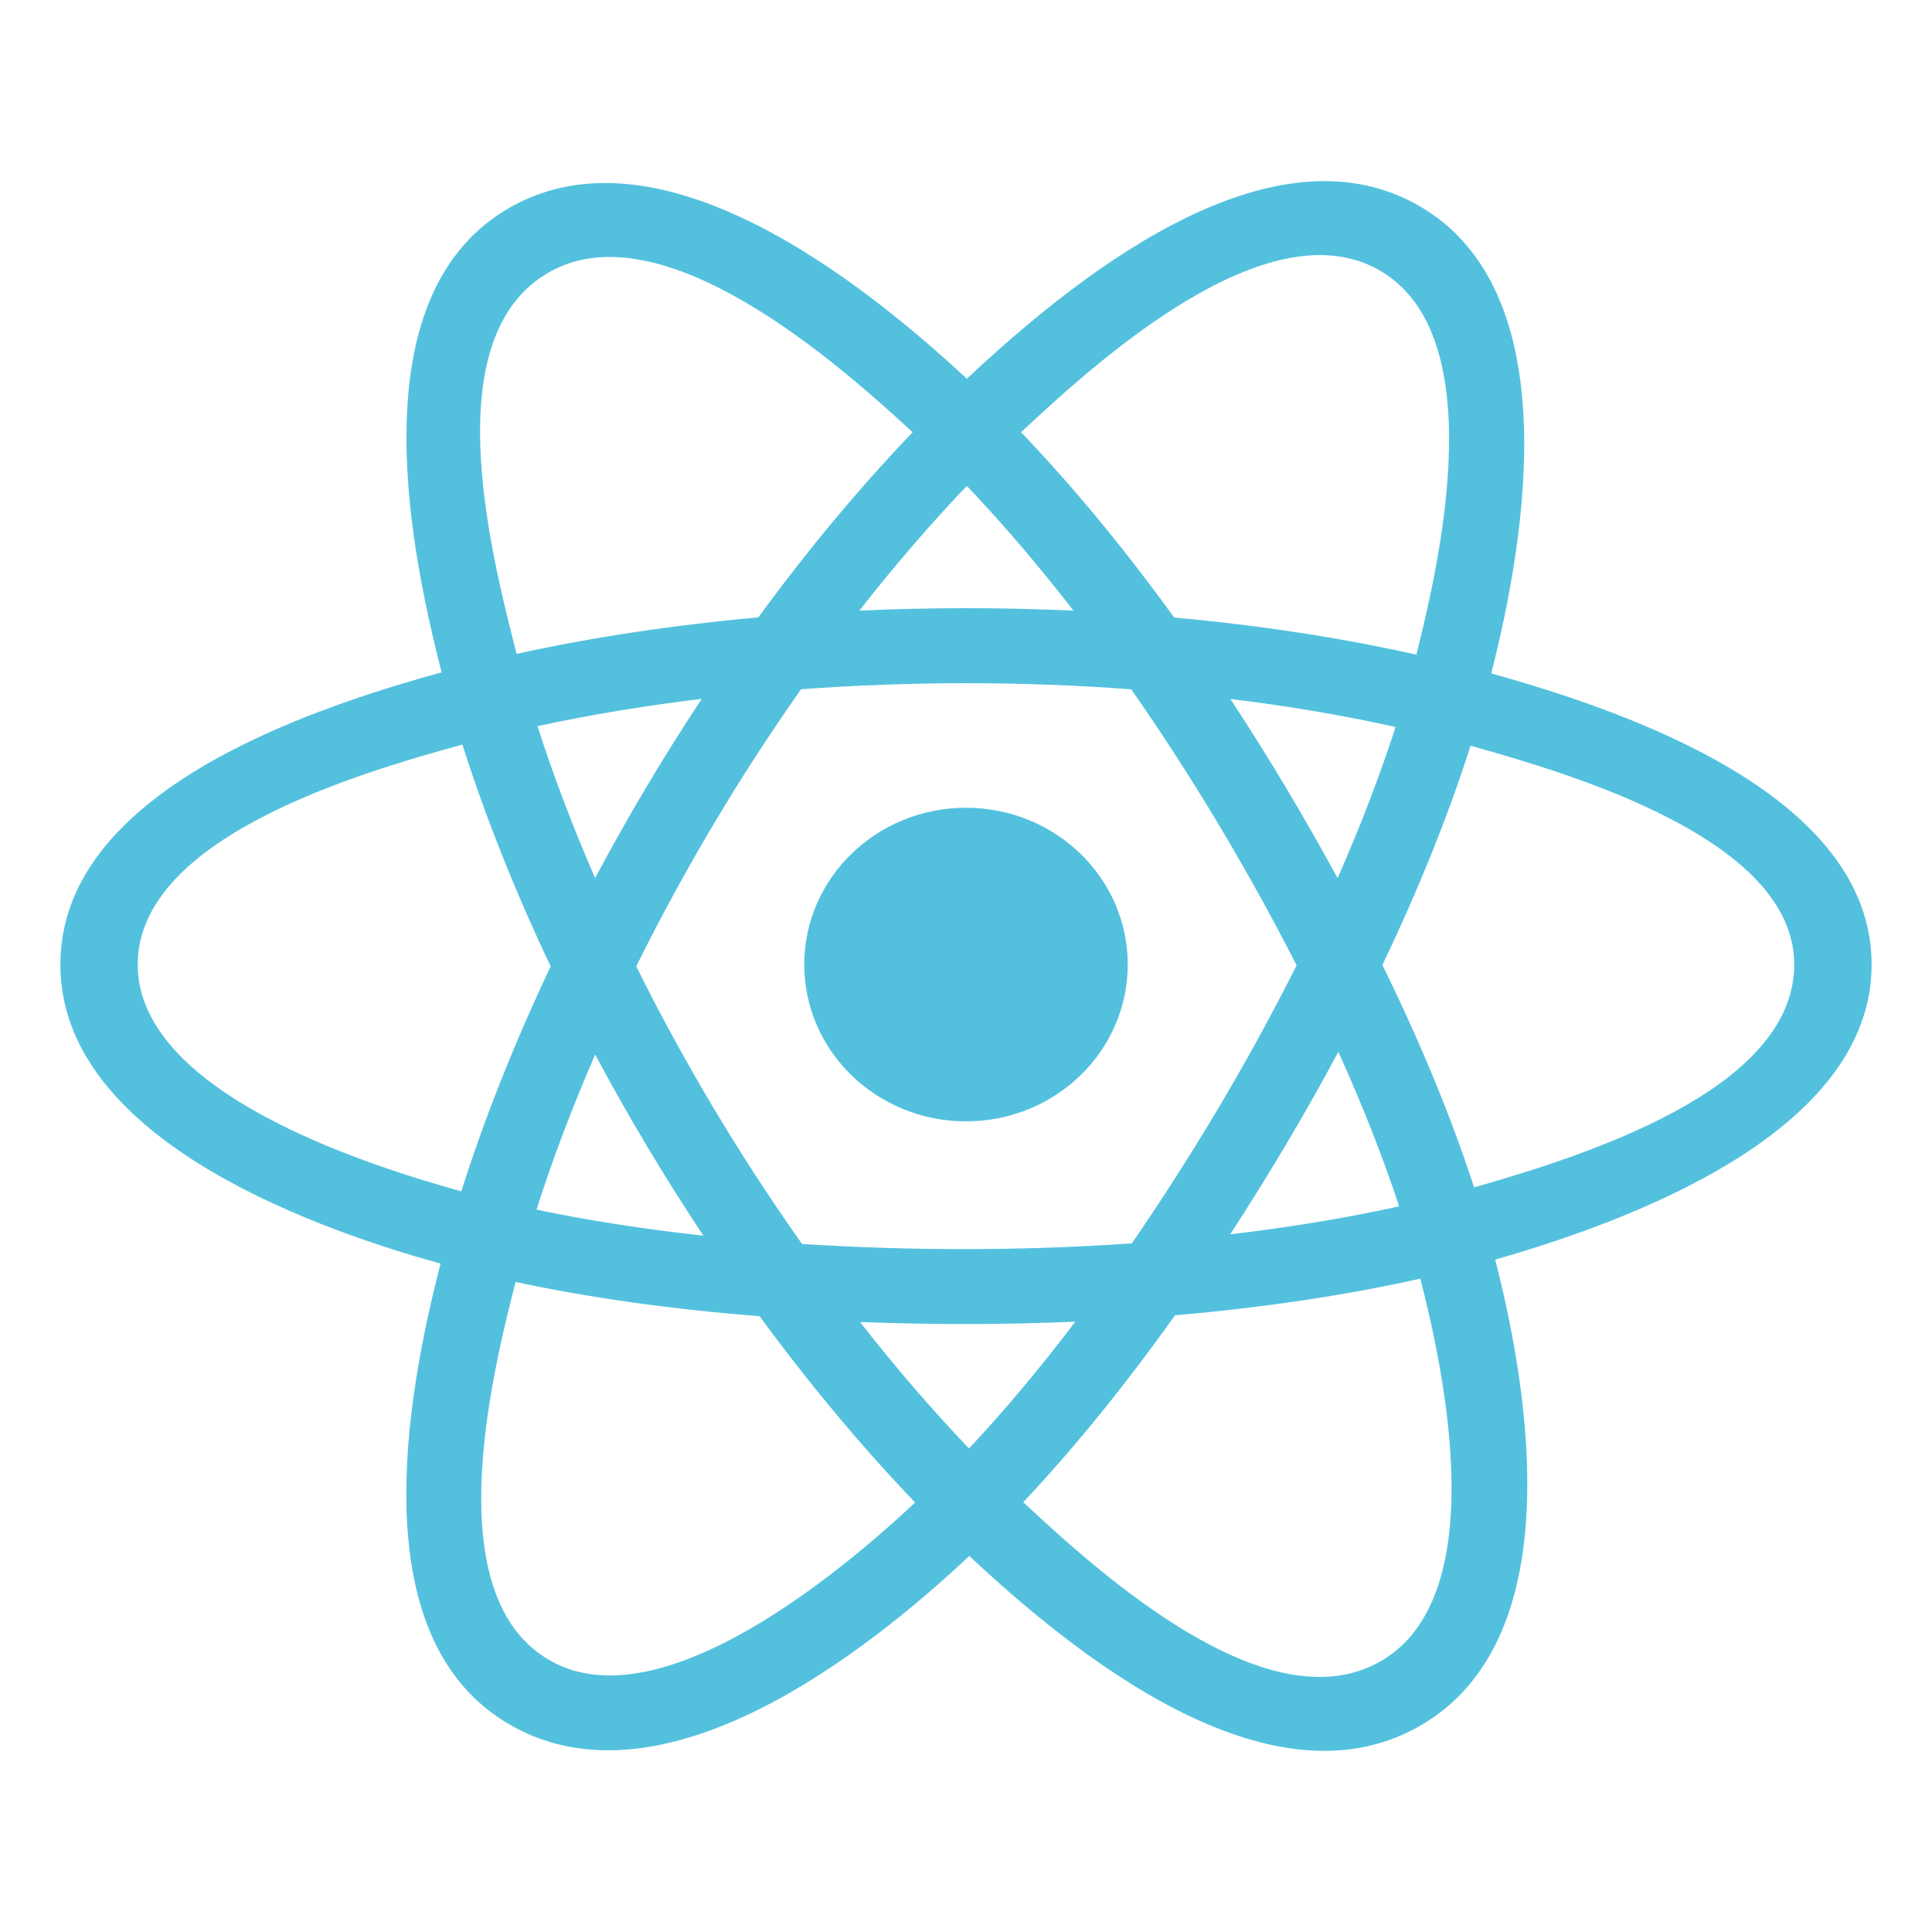
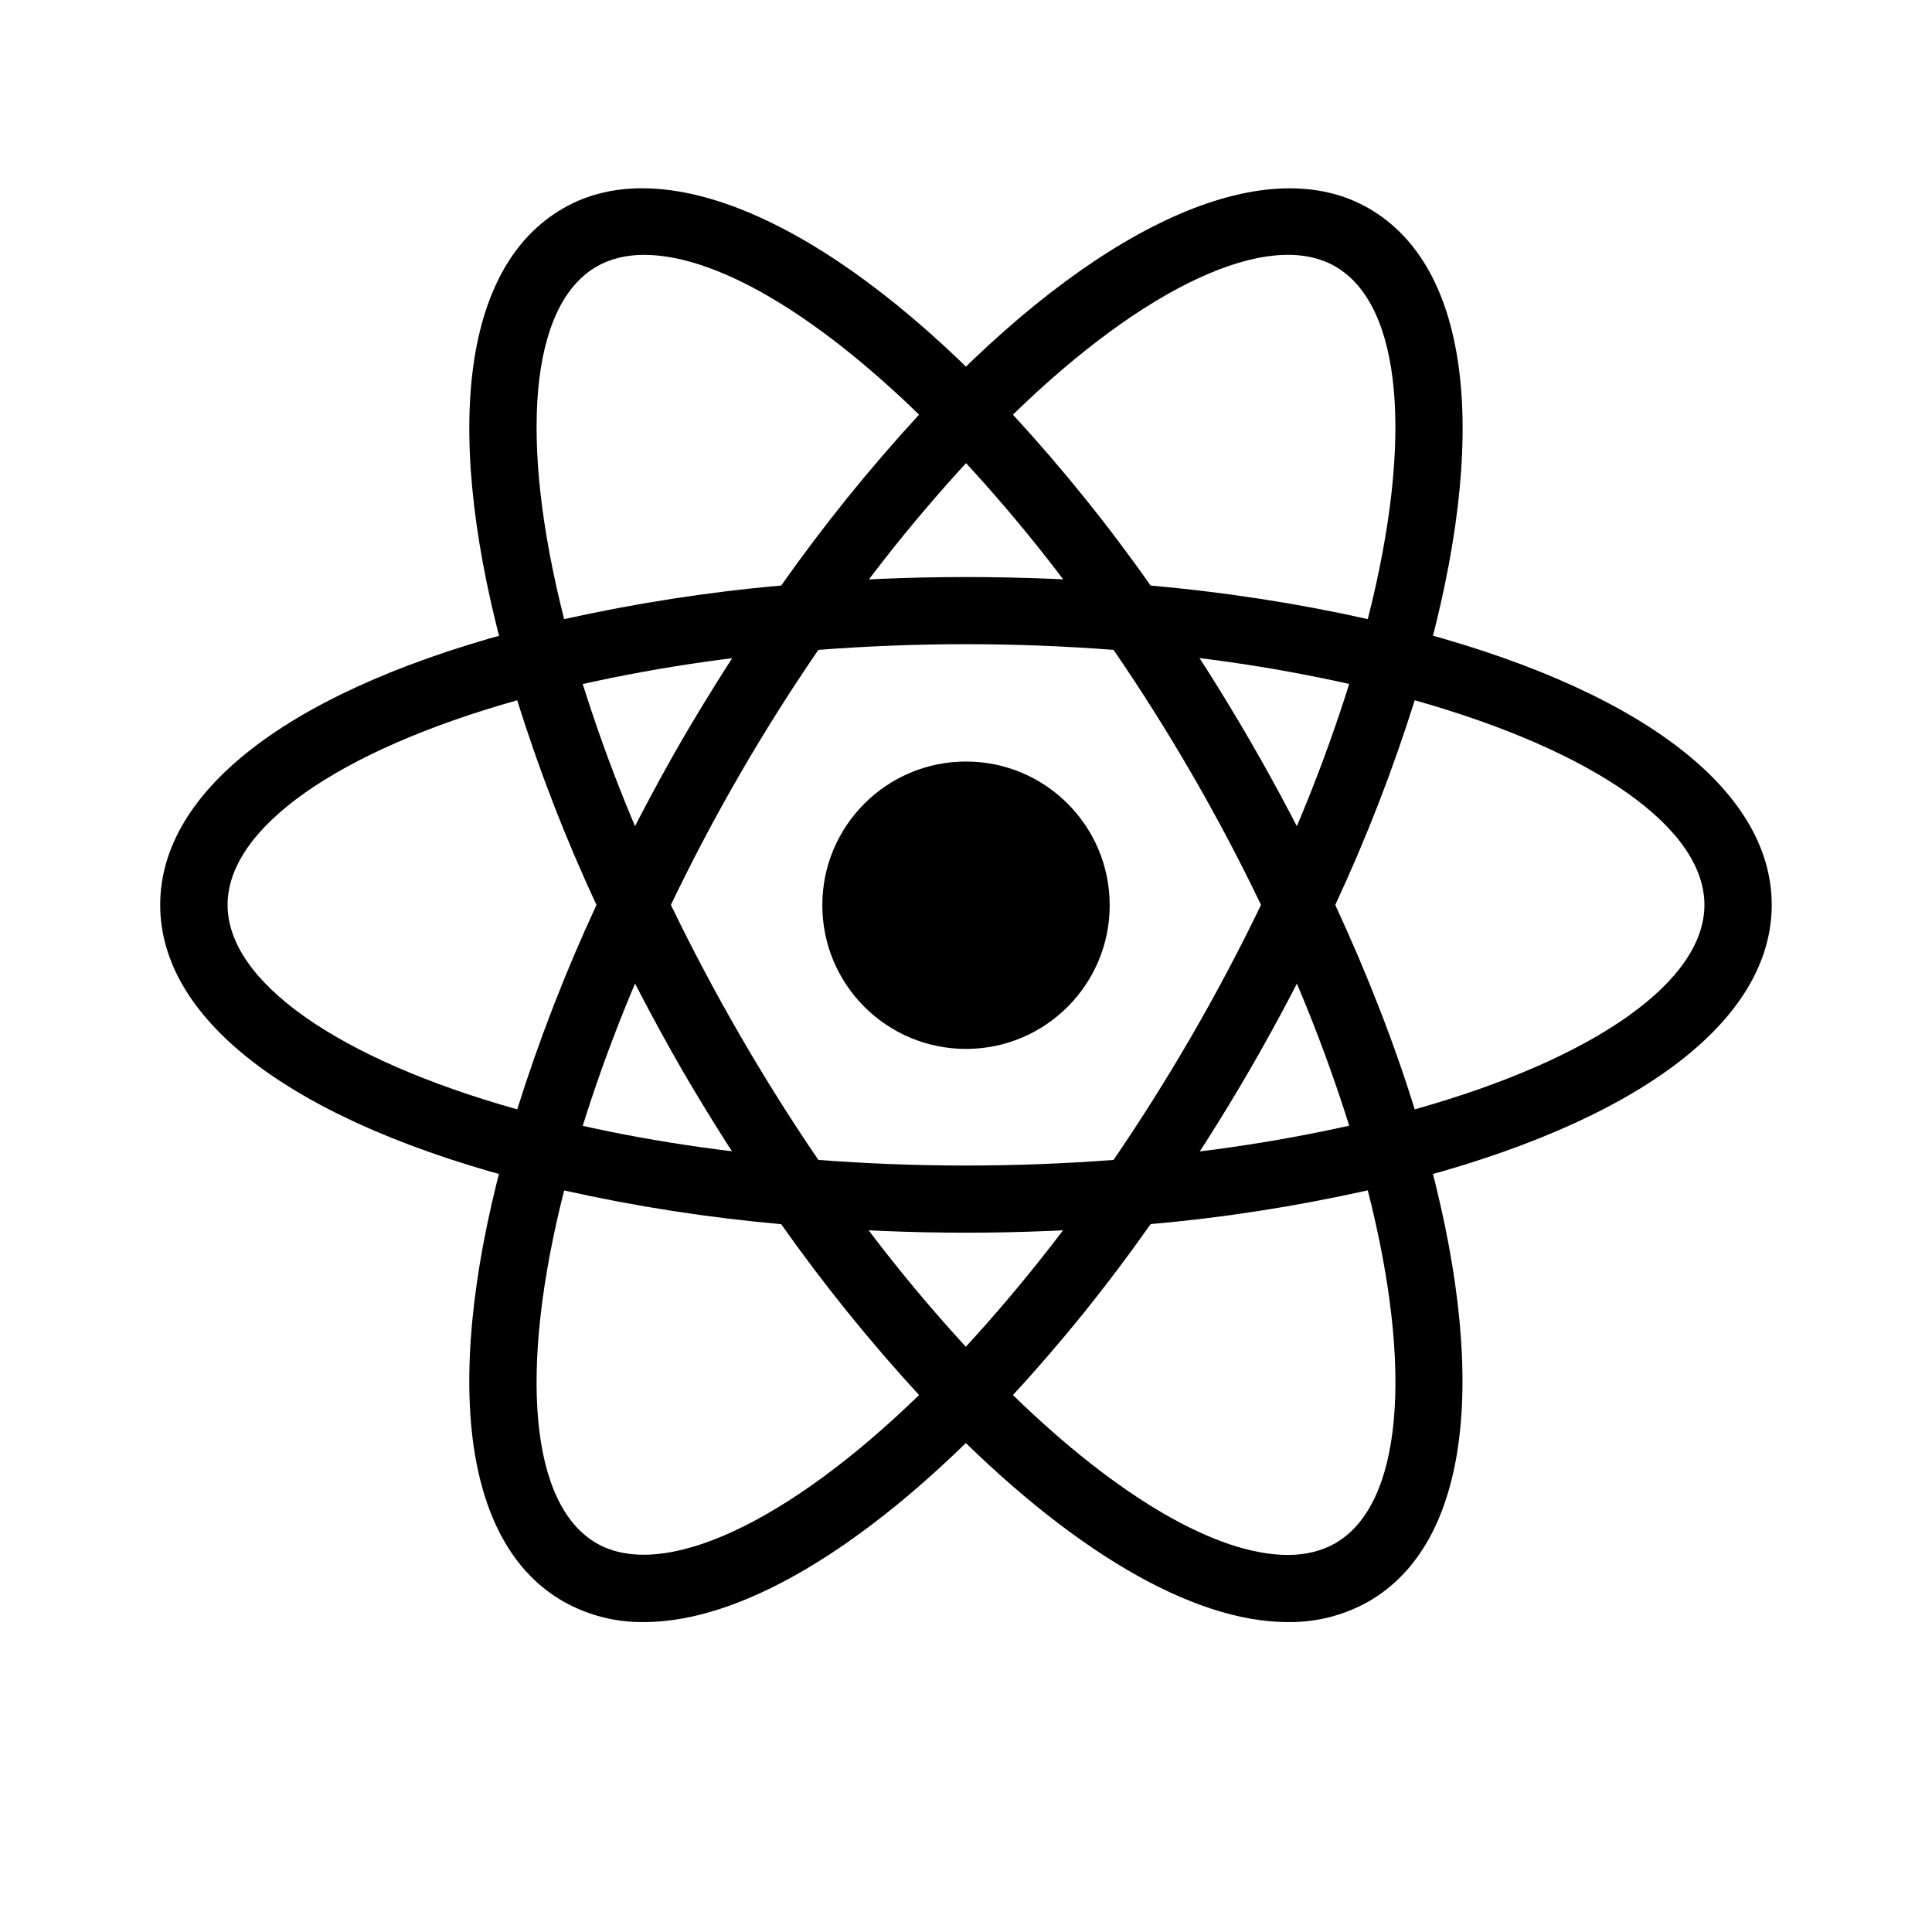
- <svg xmlns="http://www.w3.org/2000/svg" width="800px" height="800px" viewBox="0 0 32 32" fill="none">
-   <path d="M18.679 15.976C18.679 14.541 17.48 13.379 16 13.379C14.521 13.379 13.321 14.541 13.321 15.976C13.321 17.41 14.521 18.573 16 18.573C17.48 18.573 18.679 17.41 18.679 15.976Z" fill="#53C1DE" />
-   <path fill-rule="evenodd" clip-rule="evenodd" d="M24.7 11.154C25.266 8.925 25.977 4.791 23.47 3.39C20.975 1.995 17.728 4.668 16.014 6.273C14.304 4.684 10.966 2.022 8.462 3.428C5.968 4.828 6.737 8.893 7.315 11.136C4.988 11.776 1 13.156 1 15.976C1 18.787 4.984 20.289 7.297 20.929C6.717 23.184 5.986 27.191 8.483 28.588C10.997 29.993 14.325 27.395 16.055 25.772C17.781 27.386 20.997 30.002 23.492 28.601C25.996 27.196 25.344 23.118 24.765 20.863C27.007 20.221 31 18.752 31 15.976C31 13.184 26.99 11.792 24.7 11.154ZM24.416 19.667C24.037 18.502 23.524 17.262 22.897 15.982C23.495 14.732 23.988 13.509 24.357 12.351C26.036 12.823 29.718 13.901 29.718 15.976C29.718 18.07 26.185 19.159 24.416 19.667ZM22.85 27.526C20.988 28.571 18.222 26.07 16.948 24.881C17.793 23.984 18.638 22.942 19.462 21.785C20.913 21.66 22.283 21.456 23.526 21.178C23.933 22.773 24.72 26.476 22.85 27.526ZM9.124 27.511C7.261 26.47 8.113 22.895 8.54 21.233C9.768 21.497 11.129 21.686 12.582 21.801C13.412 22.933 14.282 23.974 15.158 24.886C14.075 25.901 10.995 28.557 9.124 27.511ZM2.281 15.976C2.281 13.874 5.942 12.803 7.659 12.333C8.035 13.517 8.527 14.754 9.121 16.006C8.519 17.277 8.02 18.534 7.641 19.732C6.004 19.278 2.281 18.079 2.281 15.976ZM9.104 4.504C10.973 3.454 13.875 6.01 15.116 7.16C14.244 8.068 13.383 9.101 12.56 10.226C11.149 10.353 9.799 10.557 8.557 10.83C8.091 9.021 7.236 5.552 9.104 4.504ZM20.379 11.577C21.337 11.694 22.254 11.85 23.115 12.041C22.856 12.844 22.534 13.684 22.154 14.545C21.604 13.533 21.014 12.542 20.379 11.577ZM16.014 8.048C16.605 8.669 17.197 9.362 17.78 10.114C16.599 10.06 15.415 10.06 14.234 10.114C14.817 9.368 15.414 8.676 16.014 8.048ZM9.857 14.544C9.483 13.686 9.164 12.842 8.903 12.027C9.759 11.842 10.672 11.69 11.623 11.575C10.987 12.537 10.397 13.528 9.857 14.544ZM11.65 20.466C10.668 20.359 9.741 20.215 8.886 20.035C9.15 19.206 9.477 18.343 9.858 17.467C10.406 18.493 11.005 19.494 11.65 20.466ZM16.05 23.991C15.442 23.356 14.836 22.653 14.245 21.897C15.433 21.942 16.623 21.942 17.811 21.891C17.227 22.661 16.637 23.365 16.05 23.991ZM22.167 17.422C22.568 18.308 22.906 19.166 23.174 19.981C22.304 20.173 21.365 20.328 20.376 20.444C21.015 19.461 21.615 18.454 22.167 17.422ZM18.747 20.594C16.93 20.72 15.102 20.719 13.284 20.604C12.251 19.142 11.331 17.603 10.538 16.006C11.328 14.412 12.24 12.876 13.268 11.416C15.088 11.283 16.918 11.282 18.737 11.417C19.756 12.877 20.668 14.409 21.476 15.988C20.677 17.581 19.759 19.12 18.747 20.594ZM22.83 4.467C24.701 5.513 23.868 9.227 23.459 10.843C22.215 10.564 20.863 10.357 19.448 10.228C18.624 9.09 17.77 8.055 16.912 7.159C18.169 5.984 20.978 3.431 22.83 4.467Z" fill="#53C1DE" />
+ <svg xmlns="http://www.w3.org/2000/svg" width="24" height="24" viewBox="0 0 24 24" style="fill: rgba(0, 0, 0, 1);transform: ;msFilter:;">
+   <circle cx="12" cy="11.245" r="1.785" />
+   <path d="m7.002 14.794-.395-.101c-2.934-.741-4.617-2.001-4.617-3.452 0-1.452 1.684-2.711 4.617-3.452l.395-.1.111.391a19.507 19.507 0 0 0 1.136 2.983l.085.178-.085.178c-.46.963-.841 1.961-1.136 2.985l-.111.39zm-.577-6.095c-2.229.628-3.598 1.586-3.598 2.542 0 .954 1.368 1.913 3.598 2.54.273-.868.603-1.717.985-2.54a20.356 20.356 0 0 1-.985-2.542zm10.572 6.095-.11-.392a19.628 19.628 0 0 0-1.137-2.984l-.085-.177.085-.179c.46-.961.839-1.96 1.137-2.984l.11-.39.395.1c2.935.741 4.617 2 4.617 3.453 0 1.452-1.683 2.711-4.617 3.452l-.395.101zm-.41-3.553c.4.866.733 1.718.987 2.54 2.23-.627 3.599-1.586 3.599-2.54 0-.956-1.368-1.913-3.599-2.542a20.683 20.683 0 0 1-.987 2.542z" />
+   <path d="m6.419 8.695-.11-.39c-.826-2.908-.576-4.991.687-5.717 1.235-.715 3.222.13 5.303 2.265l.284.292-.284.291a19.718 19.718 0 0 0-2.02 2.474l-.113.162-.196.016a19.646 19.646 0 0 0-3.157.509l-.394.098zm1.582-5.529c-.224 0-.422.049-.589.145-.828.477-.974 2.138-.404 4.38.891-.197 1.79-.338 2.696-.417a21.058 21.058 0 0 1 1.713-2.123c-1.303-1.267-2.533-1.985-3.416-1.985zm7.997 16.984c-1.188 0-2.714-.896-4.298-2.522l-.283-.291.283-.29a19.827 19.827 0 0 0 2.021-2.477l.112-.16.194-.019a19.473 19.473 0 0 0 3.158-.507l.395-.1.111.391c.822 2.906.573 4.992-.688 5.718a1.978 1.978 0 0 1-1.005.257zm-3.415-2.82c1.302 1.267 2.533 1.986 3.415 1.986.225 0 .423-.05.589-.145.829-.478.976-2.142.404-4.384-.89.198-1.79.34-2.698.419a20.526 20.526 0 0 1-1.71 2.124z" />
+   <path d="m17.58 8.695-.395-.099a19.477 19.477 0 0 0-3.158-.509l-.194-.017-.112-.162A19.551 19.551 0 0 0 11.7 5.434l-.283-.291.283-.29c2.08-2.134 4.066-2.979 5.303-2.265 1.262.727 1.513 2.81.688 5.717l-.111.39zm-3.287-1.421c.954.085 1.858.228 2.698.417.571-2.242.425-3.903-.404-4.381-.824-.477-2.375.253-4.004 1.841.616.67 1.188 1.378 1.71 2.123zM8.001 20.15a1.983 1.983 0 0 1-1.005-.257c-1.263-.726-1.513-2.811-.688-5.718l.108-.391.395.1c.964.243 2.026.414 3.158.507l.194.019.113.16c.604.878 1.28 1.707 2.02 2.477l.284.29-.284.291c-1.583 1.627-3.109 2.522-4.295 2.522zm-.993-5.362c-.57 2.242-.424 3.906.404 4.384.825.47 2.371-.255 4.005-1.842a21.17 21.17 0 0 1-1.713-2.123 20.692 20.692 0 0 1-2.696-.419z" />
+   <path d="M12 15.313c-.687 0-1.392-.029-2.1-.088l-.196-.017-.113-.162a25.697 25.697 0 0 1-1.126-1.769 26.028 26.028 0 0 1-.971-1.859l-.084-.177.084-.179c.299-.632.622-1.252.971-1.858.347-.596.726-1.192 1.126-1.77l.113-.16.196-.018a25.148 25.148 0 0 1 4.198 0l.194.019.113.16a25.136 25.136 0 0 1 2.1 3.628l.083.179-.083.177a24.742 24.742 0 0 1-2.1 3.628l-.113.162-.194.017c-.706.057-1.412.087-2.098.087zm-1.834-.904c1.235.093 2.433.093 3.667 0a24.469 24.469 0 0 0 1.832-3.168 23.916 23.916 0 0 0-1.832-3.168 23.877 23.877 0 0 0-3.667 0 23.743 23.743 0 0 0-1.832 3.168 24.82 24.82 0 0 0 1.832 3.168z" />
</svg>
